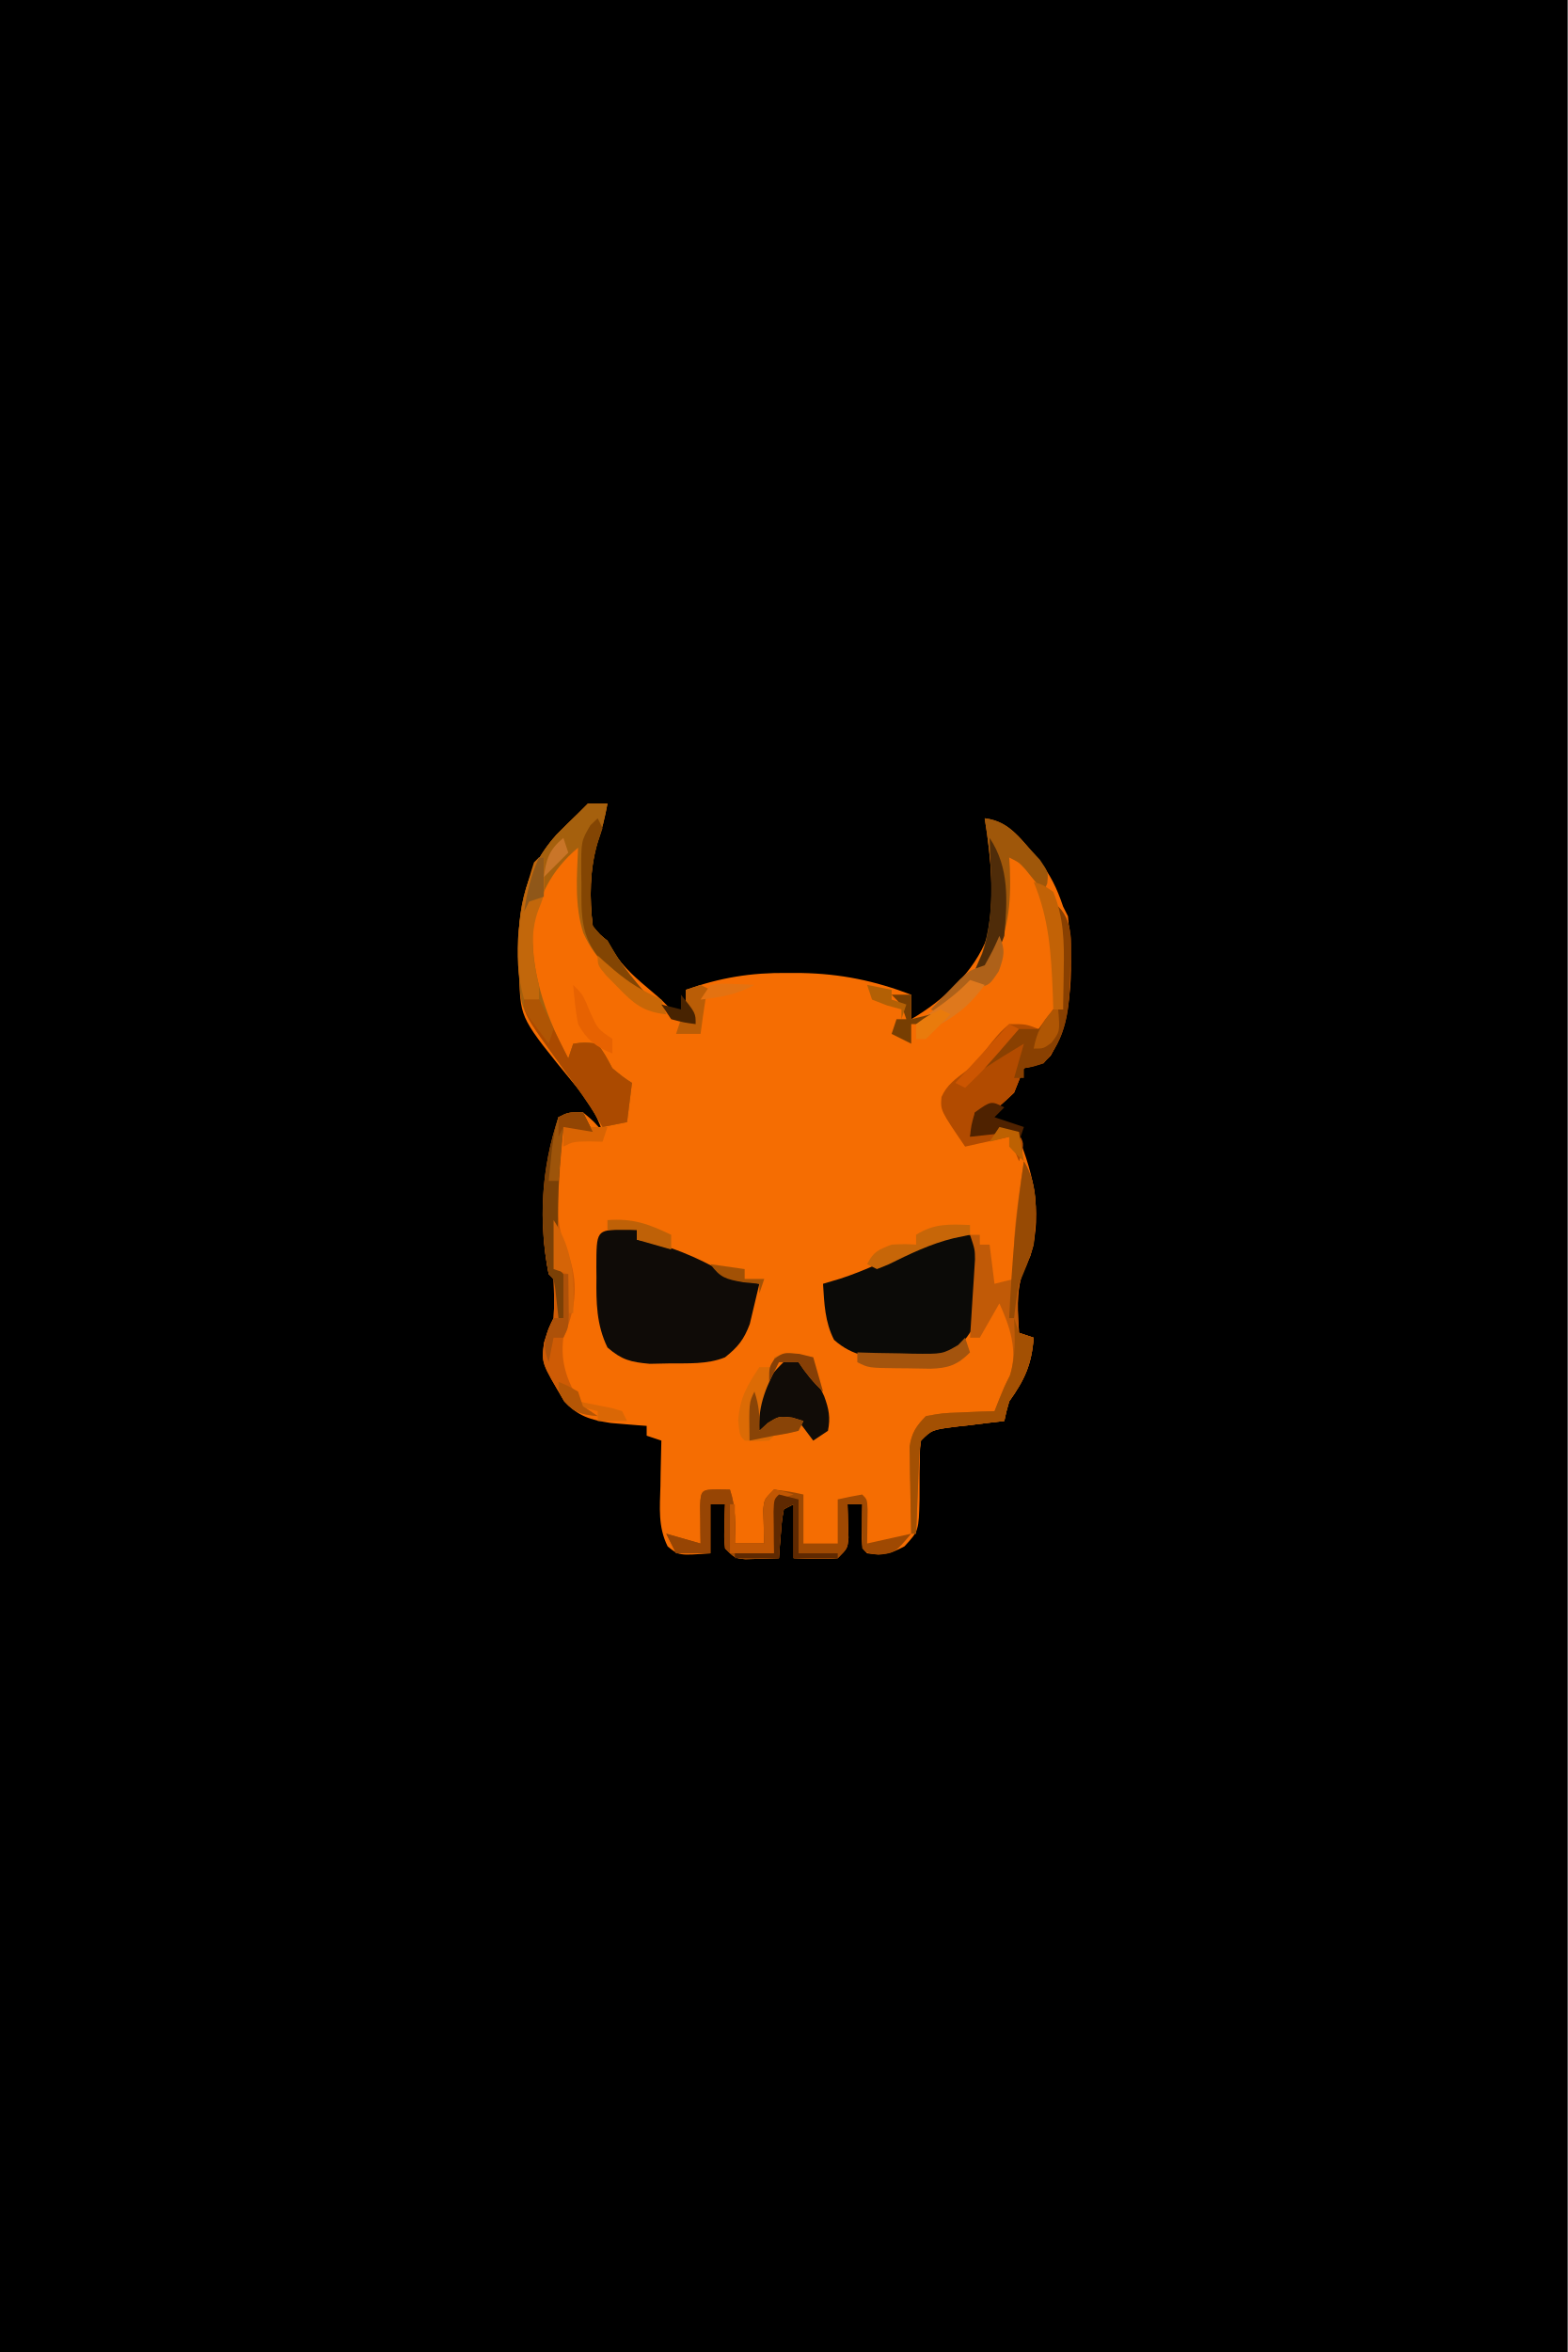
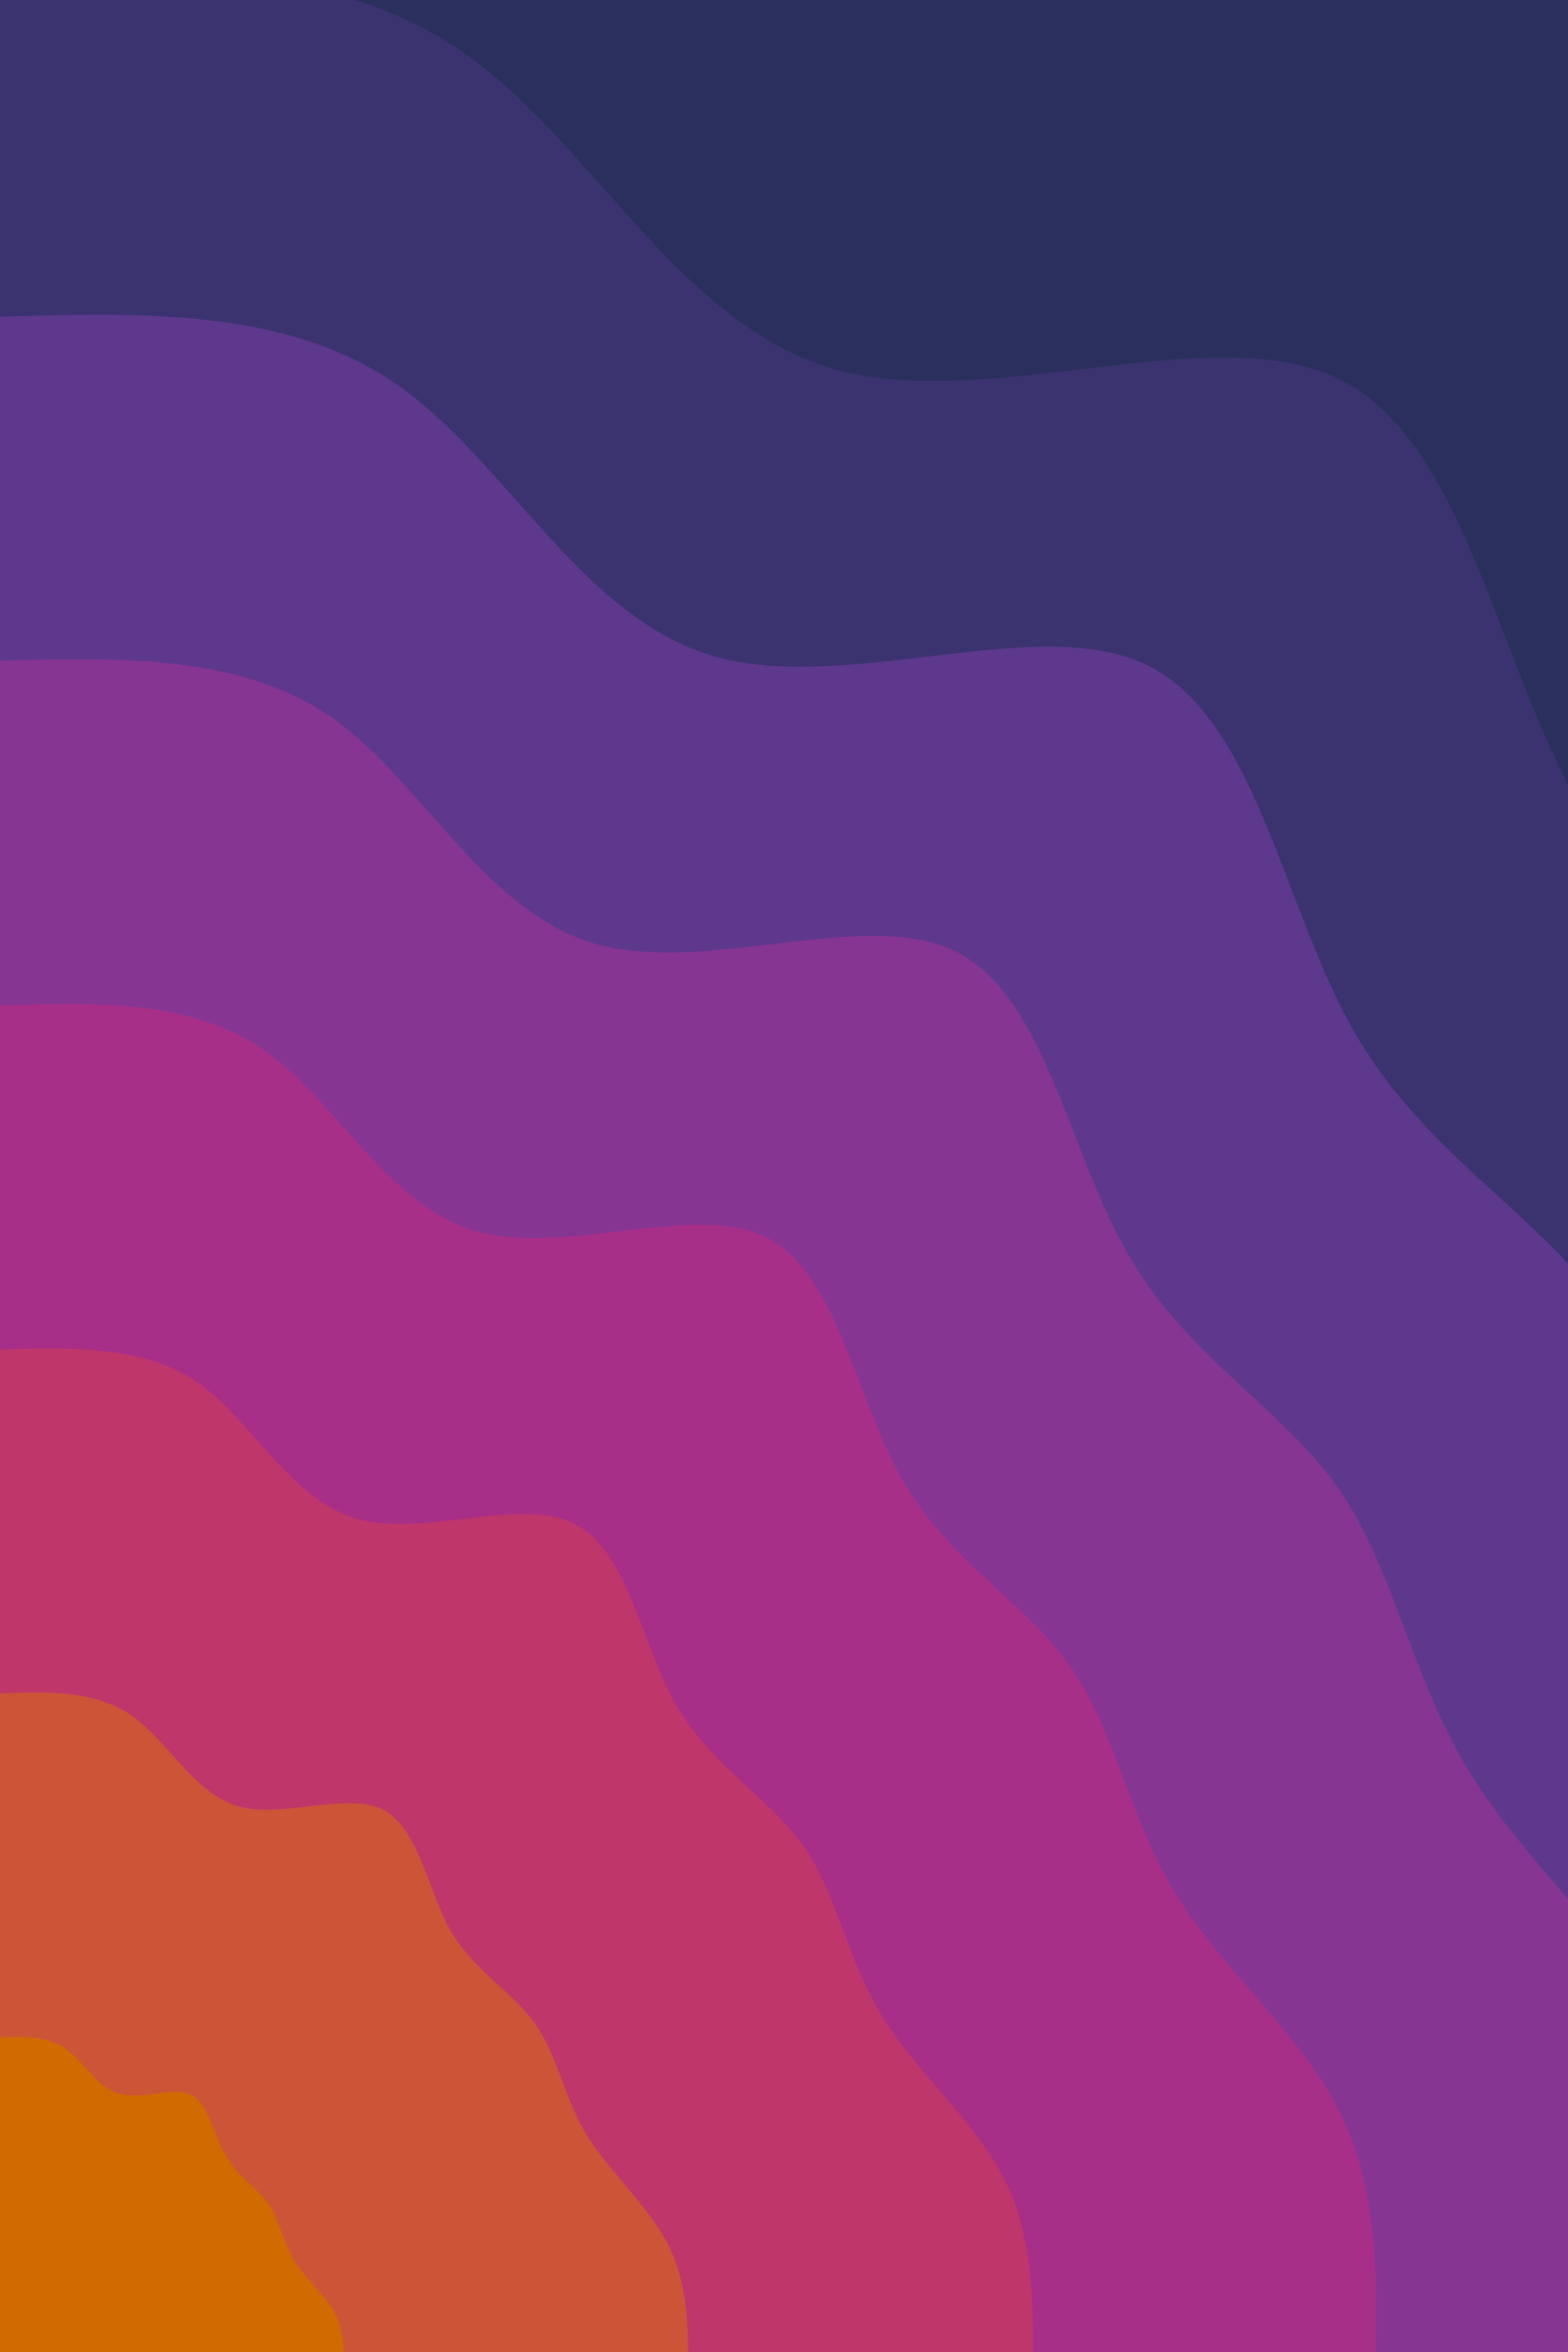
- <svg xmlns="http://www.w3.org/2000/svg" width="320" height="480">
-   <path d="M0 0h320v480H0z" />
-   <path fill="#f56d02" d="M120 164h4c-.51 2.78-1.12 5.33-2.06 8-1.59 5.42-1.64 11.43-.94 17 1.45 1.75 1.45 1.75 3 3 .39.74.78 1.49 1.19 2.25 2.2 3.34 4.83 5.54 7.88 8.11 1.93 1.64 1.93 1.64 4.24 4.02C139 208 139 208 142 209l-2-3v-4c7.02-2.49 13.31-3.52 20.75-3.44.95.01 1.9.01 2.89.01 7.96.16 14.88 1.57 22.36 4.43v5c6.53-3.82 12.85-9.57 15.57-16.82 1.54-7.85.69-16.34-.57-24.18 5.21.64 7.67 4.61 10.94 8.35 2.46 3.17 3.8 5.87 5.06 9.65.17.33.17.33 1 2 .98 9.64 1.37 19.81-3.52 28.42-1.77 1.89-3 2.05-5.48 2.58-.67 1.66-1.34 3.33-2 5-4.22 4-4.22 4-8 4l-1 5c1.49-.33 1.49-.33 9-2 3.7 8.37 6.03 17.11 3.33 26.28-.54 1.25-1.1 2.49-1.66 3.73-1.3 3.87-.89 7.96-.67 11.99.5.16.5.16 3 1-.44 5.51-1.82 8.53-5 13-.62 2.18-.62 2.18-1 4-1.06.12-2.12.24-3.21.37l-4.16.51c-.7.07-1.4.15-2.12.23-5.28.66-5.28.66-7.51 2.89-.24 1.91-.24 1.91-.24 4.21-.01.83-.03 1.67-.05 2.52-.01 1.76-.02 3.51-.01 5.26-.16 6.42-.16 6.42-3.07 9.59-2.86 1.54-4.43 1.86-7.63 1.42-1-1-1-1-1.1-3.07.01-.82.03-1.64.04-2.49.01-.83.02-1.66.02-2.51.02-.63.03-1.27.04-1.93h-3c.02.63.05 1.25.07 1.9l.06 2.48c.02.81.04 1.62.07 2.46C173 316 173 316 171 318c-3.02.27-5.96.09-9 0v-11l-2 1c-.41 2.29-.41 2.29-.62 5.06-.08.92-.15 1.84-.23 2.79L159 318c-1.46.05-2.92.09-4.37.13-.82.02-1.63.04-2.47.07C150 318 150 318 148 316c-.2-2.16-.2-2.16-.12-4.62.01-.82.03-1.64.05-2.48.02-.63.05-1.25.07-1.9h-3v10c-6.41.48-6.41.48-8.72-1.41-1.99-4.02-1.59-7.92-1.47-12.34.01-.44.01-.44.04-2.69.04-2.19.09-4.37.15-6.56l-3-1v-2c-.33-.02-.33-.02-2.01-.15-.88-.07-1.77-.15-2.68-.22-.87-.07-1.74-.14-2.63-.22-4.1-.63-6.77-1.35-9.52-4.55-4.66-7.73-4.66-7.73-4.1-11.86.94-3 .94-3 1.94-5 .19-2.69.09-5.3 0-8l-1-1c-2.2-11.02-.92-21.24 2-32 2.36-.62 2.36-.62 5-1 2.31 1.94 2.31 1.94 4 4-1.35-3.89-3.08-6.56-5.75-9.69-10.93-13.36-10.93-13.36-11.25-21.31-.02-.43-.02-.43-.15-2.61-.35-10.37.61-19.07 7.71-27.01 1.46-1.48 2.94-2.95 4.44-4.38z" />
-   <path fill="#0f0b07" d="m127.13 250.88 2.87.12v2c.72.13 1.44.25 2.19.38 6.44 1.42 12.19 4.25 17.81 7.62 1.66.37 3.33.7 5 1-.4 1.75-.82 3.5-1.25 5.25-.23.97-.46 1.95-.7 2.95-1.2 3.19-2.4 4.69-5.05 6.8-3.61 1.48-7.59 1.2-11.44 1.25-1.3.03-2.59.05-3.93.08-3.88-.35-5.69-.79-8.63-3.33-2.26-4.66-2.31-9.18-2.25-14.25-.01-.72-.02-1.44-.02-2.18.02-7.48.02-7.48 5.4-7.69" />
-   <path fill="#0b0a07" d="M198 252c2.51 3.76 2.19 6.55 1.94 10.88-.01.35-.01.35-.05 2.14-.22 4.02-.76 5.82-3.39 8.93-.82.67-1.65 1.35-2.5 2.05l-1 1c-2.6.13-5.15.19-7.75.19l-2.17.03c-5.04.02-8.99-.36-12.83-3.78-1.87-3.65-2-7.39-2.25-11.44 1.18-.35 2.35-.7 3.56-1.06 5.25-1.72 10.13-4.09 15.03-6.6 3.95-1.94 7.01-2.99 11.41-2.34" />
-   <path fill="#a5600d" d="M120 164h4c-.51 2.78-1.12 5.33-2.06 8-1.59 5.42-1.64 11.43-.94 17 1.43 1.75 1.43 1.75 3 3q.675 1.14 1.38 2.31c1.93 3.21 4.18 5.85 6.62 8.69-5.66-2.56-10.39-6.89-12.94-12.62-1.81-5.6-1.3-11.58-1.06-17.38-5.48 4.57-8.48 10.36-9.28 17.51-.12 9 3.05 17.63 7.28 25.49l1-3c2.31-.31 2.31-.31 5 0 1.56 2.31 1.56 2.31 3 5 2.19 1.81 2.19 1.81 4 3l-1 8c-.82.17-.82.17-5 1-.42-.72-.83-1.43-1.26-2.17-1.74-2.83-3.63-5.47-5.61-8.14-9.77-13.38-9.77-13.38-10.13-19.69-.03-.43-.03-.43-.15-2.62-.34-10.37.61-19.06 7.71-27 1.46-1.48 2.94-2.95 4.44-4.38z" />
-   <path fill="#b24b00" d="M216 185c3.64 3.64 2.44 9.33 2.44 14.24-.13 6.55-.75 12.76-5.44 17.76-1.32.37-2.66.71-4 1-.67 1.66-1.34 3.33-2 5-4.22 4-4.22 4-8 4l-1 5 9-2c2 3 2 3 1.63 5.19-.21.6-.42 1.19-.63 1.81l-2-5-9 2c-5.05-7.39-5.05-7.39-4.82-10.12 1.1-2.52 2.93-3.74 5.08-5.37 2.05-1.77 3.57-3.76 5.24-5.88 1.75-2.09 1.75-2.09 3.5-3.63 3.44 0 3.44 0 6 1 .45-.66.91-1.32 1.38-2 .53-.66 1.07-1.32 1.62-2h2c-.17-3.5-.17-3.5-1-21" />
-   <path fill="#9f4902" d="m146.56 303.94 2.44.06c1.28 3.85 1.07 6.95 1 11h6c-.02-.63-.05-1.25-.07-1.9-.02-.82-.04-1.63-.05-2.47-.03-.82-.05-1.63-.08-2.47.2-2.16.2-2.16 2.2-4.16 3.13.38 3.13.38 6 1v10h7v-9c1.66-.38 3.32-.71 5-1 1 1 1 1 1.1 3.07-.03 2.31-.07 4.62-.1 6.93l9-2c-3.31 3.92-3.31 3.92-6.69 4.31C177 317 177 317 176 316a77 77 0 0 1-.06-4.56c.01-.83.02-1.66.02-2.51.02-.63.03-1.27.04-1.93h-3c.02.63.05 1.25.07 1.9l.06 2.48c.02.81.04 1.62.07 2.46C173 316 173 316 171 318c-3.02.27-5.96.09-9 0v-11c-.33.17-.33.17-2 1-.41 2.29-.41 2.29-.62 5.06-.08.92-.15 1.84-.23 2.79L159 318c-1.46.05-2.92.09-4.37.13-.82.02-1.63.04-2.47.07C150 318 150 318 148 316c-.2-2.16-.2-2.16-.12-4.62.01-.82.03-1.64.05-2.48.02-.63.05-1.25.07-1.9h-3v10h-7l-2-4 7 2c-.01-.71-.02-1.42-.04-2.15 0-.46 0-.46-.02-2.79-.01-.91-.03-1.83-.04-2.77.14-3.26.38-3.27 3.66-3.35" />
-   <path fill="#c15a07" d="M209 237c3.17 5.2 2.49 11.12 2 17-.63 2.12-1.42 4.01-2.33 6.01-1.3 3.87-.89 7.96-.67 11.99.5.17.5.17 3 1-.44 5.51-1.82 8.53-5 13-.62 2.18-.62 2.18-1 4-1.06.12-2.12.24-3.21.37l-4.16.51c-.7.07-1.4.15-2.12.23-5.28.66-5.28.66-7.51 2.89-.32 1.97-.32 1.97-.41 4.35l-.12 2.58-.09 2.7-.12 2.71c-.1 2.22-.18 4.44-.26 6.66h-1c-.09-3.25-.14-6.5-.19-9.75-.02-.92-.05-1.84-.07-2.79l-.03-2.69c-.02-.82-.03-1.64-.05-2.48.43-2.88 1.32-4.22 3.34-6.29 3.36-.61 3.36-.61 7.19-.75 1.27-.06 2.54-.11 3.85-.17.98-.03 1.95-.05 2.96-.08.15-.39.15-.39.93-2.35 1.07-2.65 1.07-2.65 2.26-5.02 1.58-5.12-.04-9.89-2.19-14.63-.66 1.15-.66 1.15-4 7h-2c.08-1.26.17-2.53.25-3.83.11-1.66.21-3.32.31-4.98.06-.84.11-1.67.17-2.53.05-.8.1-1.6.15-2.43.05-.74.09-1.48.14-2.24C199 255 199 255 198 252h2v2h2l1 8 4-1-.12-3.56c-.03-6.88 1.12-13.66 2.12-20.44" />
-   <path fill="#ce5b05" d="m119 227 2 4c-.99-.16-.99-.16-6-1-1.63 19.18-1.63 19.18 1.29 26.86 1.88 5.67 1.02 10.79-1.29 16.14-.72 5.39 1.02 9.57 4 14l3 2c-3.23-.3-4.63-.58-6.84-3.04-4.66-7.84-4.66-7.84-4.1-11.96.94-3 .94-3 1.94-5 .19-2.69.09-5.3 0-8l-1-1c-2.14-10.7-1.5-21.65 2-32 2-1 2-1 5-1" />
-   <path fill="#ab4a00" d="M107 204h3l6 12 1-3c2.31-.31 2.31-.31 5 0 1.56 2.31 1.56 2.31 3 5 2.19 1.81 2.19 1.81 4 3l-1 8-5 1c-.42-.72-.83-1.43-1.26-2.17-1.74-2.83-3.63-5.47-5.61-8.14C107 207.23 107 207.23 107 204" />
-   <path fill="#110c07" d="M161 277c4.27 1.75 5.37 3.9 7.24 7.96.94 2.53 1.31 4.38.76 7.04l-3 2-3-4c-2.76.52-5.33 1.11-8 2-1.07-3.32-1.1-4.75.19-8.06 1.7-2.77 3.4-4.78 5.81-6.94" />
-   <path fill="#9f570a" d="M201 167c4.2.49 6.05 2.76 8.81 5.81.81.88 1.62 1.75 2.46 2.65 1.73 2.54 1.73 2.54 1.49 4.86-.25.56-.5 1.11-.76 1.68-1.24-1.53-2.47-3.06-3.71-4.59C208 176 208 176 206 175c.05.75.09 1.5.14 2.27.25 7.18-.24 13.51-4.14 19.73l-3 1c.5-1.2.99-2.39 1.5-3.62 2.92-8.72 1.93-18.42.5-27.38" />
-   <path fill="#974504" d="m146.56 303.94 2.44.06c1.28 3.85 1.07 6.95 1 11h6c-.02-.63-.05-1.25-.07-1.9-.02-.82-.04-1.63-.05-2.47-.03-.82-.05-1.63-.08-2.47.2-2.16.2-2.16 2.2-4.16 2.13.38 2.13.38 4 1l-3 1c-.33 3.67-.67 7.33-1 11-6.93.1-6.93.1-9 0-1-1-1-1-1.1-3.07.01-.82.03-1.64.04-2.49.01-.83.02-1.66.02-2.51.02-.63.03-1.27.04-1.93h-3v10h-7l-2-4 7 2c-.01-.71-.02-1.42-.04-2.15 0-.46 0-.46-.02-2.79-.01-.91-.03-1.83-.04-2.77.14-3.26.38-3.27 3.66-3.35" />
-   <path fill="#a35003" d="m207 269 1 3 3 1c-.44 5.51-1.82 8.53-5 13-.62 2.18-.62 2.18-1 4-1.06.12-2.12.24-3.21.37l-4.16.51c-.7.07-1.4.15-2.12.23-5.28.66-5.28.66-7.51 2.89-.32 1.97-.32 1.97-.41 4.35l-.12 2.58-.09 2.7-.12 2.71c-.1 2.22-.18 4.44-.26 6.66h-1c-.09-3.25-.14-6.5-.19-9.75-.02-.92-.05-1.84-.07-2.79l-.03-2.69c-.02-.82-.03-1.64-.05-2.48.43-2.88 1.32-4.22 3.34-6.29 3.36-.61 3.36-.61 7.19-.75 1.27-.06 2.54-.11 3.85-.17.98-.03 1.95-.05 2.96-.08.15-.39.15-.39.93-2.36 1.07-2.64 1.07-2.64 2.2-4.89 1.24-3.92 1.03-7.67.87-11.75" />
-   <path fill="#894001" d="M216 185c3.64 3.64 2.44 9.33 2.44 14.24-.13 6.55-.75 12.76-5.44 17.76-2.17.74-2.17.74-4 1v2h-2l2-7c-2.71 1.61-5.37 3.25-8 5 1.45-3.37 3.12-5.7 6-8h5c1.69-2 1.69-2 3-4h2c-.33-7-.67-14-1-21" />
-   <path fill="#dc6b05" d="m166 277 2 7c-2.02-1.93-3.42-3.63-5-6h-4c-2.46 4.74-4.31 8.57-4 14 .56-.52 1.11-1.03 1.69-1.56 2.31-1.44 2.31-1.44 5.06-1.13q1.11.345 2.25.69l-1 2c-1.66.37-3.33.71-5 1l-1 1c-2.5.13-2.5.13-5 0-1-1-1-1-1.31-4.12.38-4.76 1.73-6.93 4.31-10.88h3v-2c2.86-1.43 4.93-.6 8 0" />
-   <path fill="#7a4006" d="m119 227 2 4c-.99-.16-.99-.16-6-1-.85 6.88-1.11 13.7-1.12 20.63-.01.8-.01 1.61-.02 2.44.02 5.81.02 5.81 1.14 6.93.07 1.52.08 3.04.06 4.56-.01.83-.02 1.66-.02 2.51-.02.63-.03 1.27-.04 1.93h-1c-.23-2.05-.46-4.1-.68-6.15C113 261 113 261 112 260c-2.14-10.7-1.5-21.65 2-32 2-1 2-1 5-1" />
-   <path fill="#c2670b" d="M110 175h1c.25 7.39.25 7.39-1 10.44-1.98 5.06-1.32 10.4 0 15.56v3h-3c-2.71-9.26-.94-19.02 2-28z" />
-   <path fill="#974a04" d="M209 237c3.17 5.2 2.48 11.12 2 17-.76 2.84-1.83 5.28-3 8-.48 2.34-.75 4.62-1 7h-1c.5-10.77 1.4-21.34 3-32" />
-   <path fill="#834503" d="m122 167 1 2c-.31.93-.62 1.86-.94 2.81-1.69 5.49-1.77 11.52-1.06 17.19 1.43 1.75 1.43 1.75 3 3q.675 1.14 1.38 2.31c1.93 3.21 4.18 5.85 6.62 8.69-3.1-1.38-5.24-2.97-7.62-5.37-.6-.59-1.19-1.18-1.79-1.78-4.13-4.81-3.93-9.28-3.9-15.35-.02-.85-.03-1.71-.05-2.59-.01-6.28-.01-6.28 1.88-9.5.49-.47.98-.93 1.48-1.41" />
-   <path fill="#c26206" d="M211 180c1.88.56 1.88.56 4 2 2.15 5.32 2.25 10.26 2.13 15.94l-.03 2.36c-.03 1.9-.06 3.8-.1 5.7h-2c-.04-1.12-.07-2.25-.11-3.4-.33-8.03-.75-15.1-3.89-22.6" />
-   <path fill="#4f2c09" d="M202 171c4.09 6.14 3.62 12.84 3 20-1.03 2.85-2.15 4.57-4 7h-2c.5-1.11.99-2.23 1.5-3.37 2.59-7.55 1.73-15.77 1.5-23.63" />
-   <path fill="#a4540d" d="m197 273 1 3c-2.55 2.6-4.51 3.22-8.04 3.33-1.53-.01-3.06-.04-4.58-.08-.39 0-.39 0-2.36-.02-5.71-.07-5.71-.07-8.02-1.23v-2c1.25.03 2.51.07 3.8.11 1.65.02 3.3.05 4.95.08.83.02 1.65.05 2.5.07 6.17.08 6.17.08 9.33-1.77.47-.49.94-.98 1.42-1.49" />
-   <path fill="#c25703" d="M158 304c2.13.38 2.13.38 4 1l-3 1c-.33 3.67-.67 7.33-1 11h-9v-10h1v8h6c-.02-.63-.05-1.25-.07-1.9-.01-.41-.01-.41-.05-2.47-.03-.82-.05-1.63-.08-2.47.2-2.16.2-2.16 2.2-4.16" />
-   <path fill="#5f2901" d="m159 305 4 1v11h8v1h-9v-11c-.33.17-.33.17-2 1-.41 2.29-.41 2.29-.62 5.06-.08.92-.15 1.84-.23 2.79L159 318h-9v-1h8c-.01-.78-.02-1.56-.04-2.37 0-1.01-.01-2.02-.02-3.07-.01-1.01-.03-2.02-.04-3.06.1-2.5.1-2.5 1.1-3.5" />
-   <path fill="#c76608" d="M198 250v2c-1.09.23-2.19.45-3.31.69-4.77 1.16-8.99 3.22-13.37 5.38-.77.31-1.53.62-2.32.93l-2-1c1.29-2.59 2.33-2.96 5-4 2.75-.12 2.75-.12 5 0v-2c3.63-2.33 6.77-2.16 11-2" />
-   <path fill="#ae6119" d="M204 191c1.26 2.97.98 4.07-.12 7.19-1.88 2.81-1.88 2.81-4.25 3.37-.87.15-1.74.29-2.63.44-2.81 2.56-2.81 2.56-5 5l-2-1c1.26-1.32 2.54-2.63 3.81-3.94l2.15-2.21C198 198 198 198 201 197c1.69-3.06 1.69-3.06 3-6" />
-   <path fill="#df781c" d="m198 200 3 1c-2.68 3.67-5.06 5.78-9 8l-1.69 1.69L189 212h-2v-3c1.64-1.5 1.64-1.5 3.81-3 2.64-1.84 4.98-3.66 7.19-6" />
-   <path fill="#9d540a" d="m119 227 2 4c-.99-.16-.99-.16-6-1-.33 3.67-.67 7.33-1 11h-2c.14-1.42.29-2.83.44-4.25.08-.79.16-1.58.24-2.39.3-2.21.61-4.25 1.32-6.36 2-1 2-1 5-1" />
-   <path fill="#ba5d06" d="m143 201 2 1-1 2c-.36 2.33-.7 4.66-1 7h-5l1-3 3 1-2-3v-4z" />
-   <path fill="#4f2200" d="m205 226-2 2 6 2-1 3-1-2c-1.48.17-1.48.17-9 1 .25-2.37.25-2.37 1-5 3.31-2.35 3.31-2.35 6-1" />
-   <path fill="#894407" d="M154 284c.98 2.93 1.08 4.96 1 8 .56-.52 1.11-1.03 1.69-1.56 2.31-1.44 2.31-1.44 5.06-1.13q1.11.345 2.25.69l-1 2c-2.25.56-2.25.56-5 1-.93.19-1.86.37-2.81.56-.72.15-1.45.29-2.19.44-.12-7.75-.12-7.75 1-10" />
-   <path fill="#bf6107" d="M124 249c5.23-.38 8.38.78 13 3v3l-7-2v-2h-6z" />
-   <path fill="#c86707" d="M122 195c.22.2.22.2 1.32 1.21 2.95 2.62 5.5 4.7 9.06 6.48.86.43 1.73.86 2.62 1.31l1 3c-4.63-.47-6.63-2.13-9.81-5.44l-2.4-2.43C122 197 122 197 122 195" />
-   <path fill="#d56407" d="M113 249c4.01 6.02 4.29 12 4 19h-1v-8l-3-1z" />
-   <path fill="#773e02" d="M182 203h4v5l4-1-1 2h-3v4l-4-2 1-3h2c-1-3-1-3-3-5" />
-   <path fill="#863f06" d="M163.19 276.31c.46.12.46.12 2.81.69l2 7c-2.02-1.93-3.42-3.63-5-6h-4l-2 4c0-3 0-3 1.13-4.75 1.87-1.25 1.87-1.25 5.06-.94" />
-   <path fill="#ad5109" d="M115 260h1c.03 1.79.05 3.58.06 5.38.01.99.03 1.99.04 3.02-.1 2.6-.1 2.6-1.1 4.6h-2l-1 5c-1.03-2.79-1.05-3.87-.06-6.75.35-.74.7-1.48 1.06-2.25h2z" />
-   <path fill="#cc5501" d="m206 209 2 1c-7.3 8.45-7.3 8.45-11 12l-2-1c3.67-4 7.33-8 11-12" />
-   <path fill="#e76201" d="M117 201c2 2 2 2 3.44 5.5C122 210 122 210 125 212v3c-3.39-1.4-5.21-2.76-7-6-.53-2.68-.77-5.27-1-8" />
-   <path fill="#8f5719" d="M110 175h1v8l-3 1-1 2c.55-3.95 1.39-7.35 3-11" />
-   <path fill="#af5504" d="M107 204h3c1.56 2.81 1.56 2.81 3 6l-1 3c-.84-1.12-1.67-2.25-2.5-3.37-.46-.63-.93-1.26-1.41-1.9C107 206 107 206 107 204" />
-   <path fill="#a25105" d="m145 258 7 1v2h4l-1 3v-2c-1.09-.1-2.19-.21-3.31-.31-3.55-.66-4.62-.89-6.69-3.69" />
-   <path fill="#d96403" d="M115 230h9l-1 3-2.87-.06C117 233 117 233 115 234z" />
-   <path fill="#af5604" d="M215 206h1c.37 4.52.37 4.52-1.37 6.81C213 214 213 214 211 214c.6-3.35 1.79-5.42 4-8" />
-   <path fill="#b36005" d="M177 201c.83.17.83.17 5 1v2l3 1-1 3v-2c-.97-.27-1.94-.54-2.94-.81-.5-.2-.5-.2-3.06-1.19z" />
-   <path fill="#bd6102" d="m204 230 4 1 1 6c-1.5-1.37-1.5-1.37-3-3v-2l-4 1z" />
-   <path fill="#c97528" d="m115 171 1 3-5 5c.5-3.69 1.1-5.6 4-8" />
-   <path fill="#da6705" d="M118 286c1.48.28 2.96.58 4.44.88l2.49.49c.69.21 1.37.41 2.07.63l1 2h-6v-2l-4-1z" />
-   <path fill="#924503" d="m119 227 2 4c-.99-.16-.99-.16-6-1l-1 2v-4c2-1 2-1 5-1" />
-   <path fill="#482301" d="M139 203c3 3.75 3 3.75 3 6-2.37-.31-2.37-.31-5-1l-2-3 4 1z" />
-   <path fill="#e47211" d="M145 201c2.16-.29 2.16-.29 4.63-.19.81.03 1.63.06 2.47.08.31.02.31.02 1.9.11-3.64 1.98-6.88 2.53-11 3z" />
-   <path fill="#b55605" d="M114 282c1.94.81 1.94.81 4 2l1 3 3 2c-3.15-.34-4.61-.58-6.81-2.94C114 284 114 284 114 282" />
-   <path fill="#e97b0c" d="m192 206 2 1a139 139 0 0 1-5 5h-2v-3c2.38-1.75 2.38-1.75 5-3" />
+ <svg xmlns="http://www.w3.org/2000/svg" width="320" height="480" viewBox="0 0 1500 2160">
+   <path fill="#241f31" d="M0-71h4096v2304H0z" />
+   <path fill="#30223b" d="M0-71c160-5 321-9 443 76 123 85 206 260 355 303 148 42 361-49 482 9s151 268 230 406 206 206 282 313c75 107 99 254 177 382 78 127 211 236 276 369 65 132 62 289 59 446H0z" />
+   <path fill="#4e254a" d="M0 258c138-4 275-8 380 65s177 224 304 260 309-42 413 8 130 229 197 348 177 176 242 268c64 92 85 218 152 327s181 202 236 316c56 114 53 249 51 383H0z" />
+   <path fill="#70234e" d="M0 587c115-3 229-6 317 54 87 61 147 187 253 217s258-35 344 7 108 191 165 289c56 99 147 147 201 224s70 181 126 272c56 92 151 169 198 264 46 95 44 207 42 319H0z" />
+   <path fill="#921f48" d="M0 917c92-3 183-6 253 43s118 149 203 173 206-28 276 5c69 34 86 153 131 232s118 118 161 179 56 145 101 218 121 135 158 211 35 165 33 255H0z" />
+   <path fill="#af2438" d="M0 1246c69-2 138-4 190 32 52 37 88 112 152 130 63 18 155-21 206 4 53 25 65 115 99 174s88 88 121 134 42 109 76 164c33 54 90 101 118 158s27 124 26 191H0z" />
+   <path fill="#c1381d" d="M0 1575c46-2 92-3 127 22 34 24 59 74 101 86s103-14 138 3c34 17 43 76 65 116 23 39 59 58 81 89s28 73 51 109 60 68 78 106 18 82 17 127H0z" />
+   <path fill="#c64600" d="M0 1904c23-1 46-1 63 11s30 37 51 43 52-7 69 1c17 9 21 39 33 58 11 20 29 30 40 45s14 36 25 55c11 18 30 33 40 52 9 19 9 42 8 64H0z" />
+   <g style="mix-blend-mode:overlay">
+     <path d="M0-72h4096v2304H0z" style="-inkscape-stroke:none;fill:#99c1f1;stop-color:#000;stroke-dashoffset:26.4;stroke-linejoin:round;stroke-width:10" />
+   </g>
</svg>
